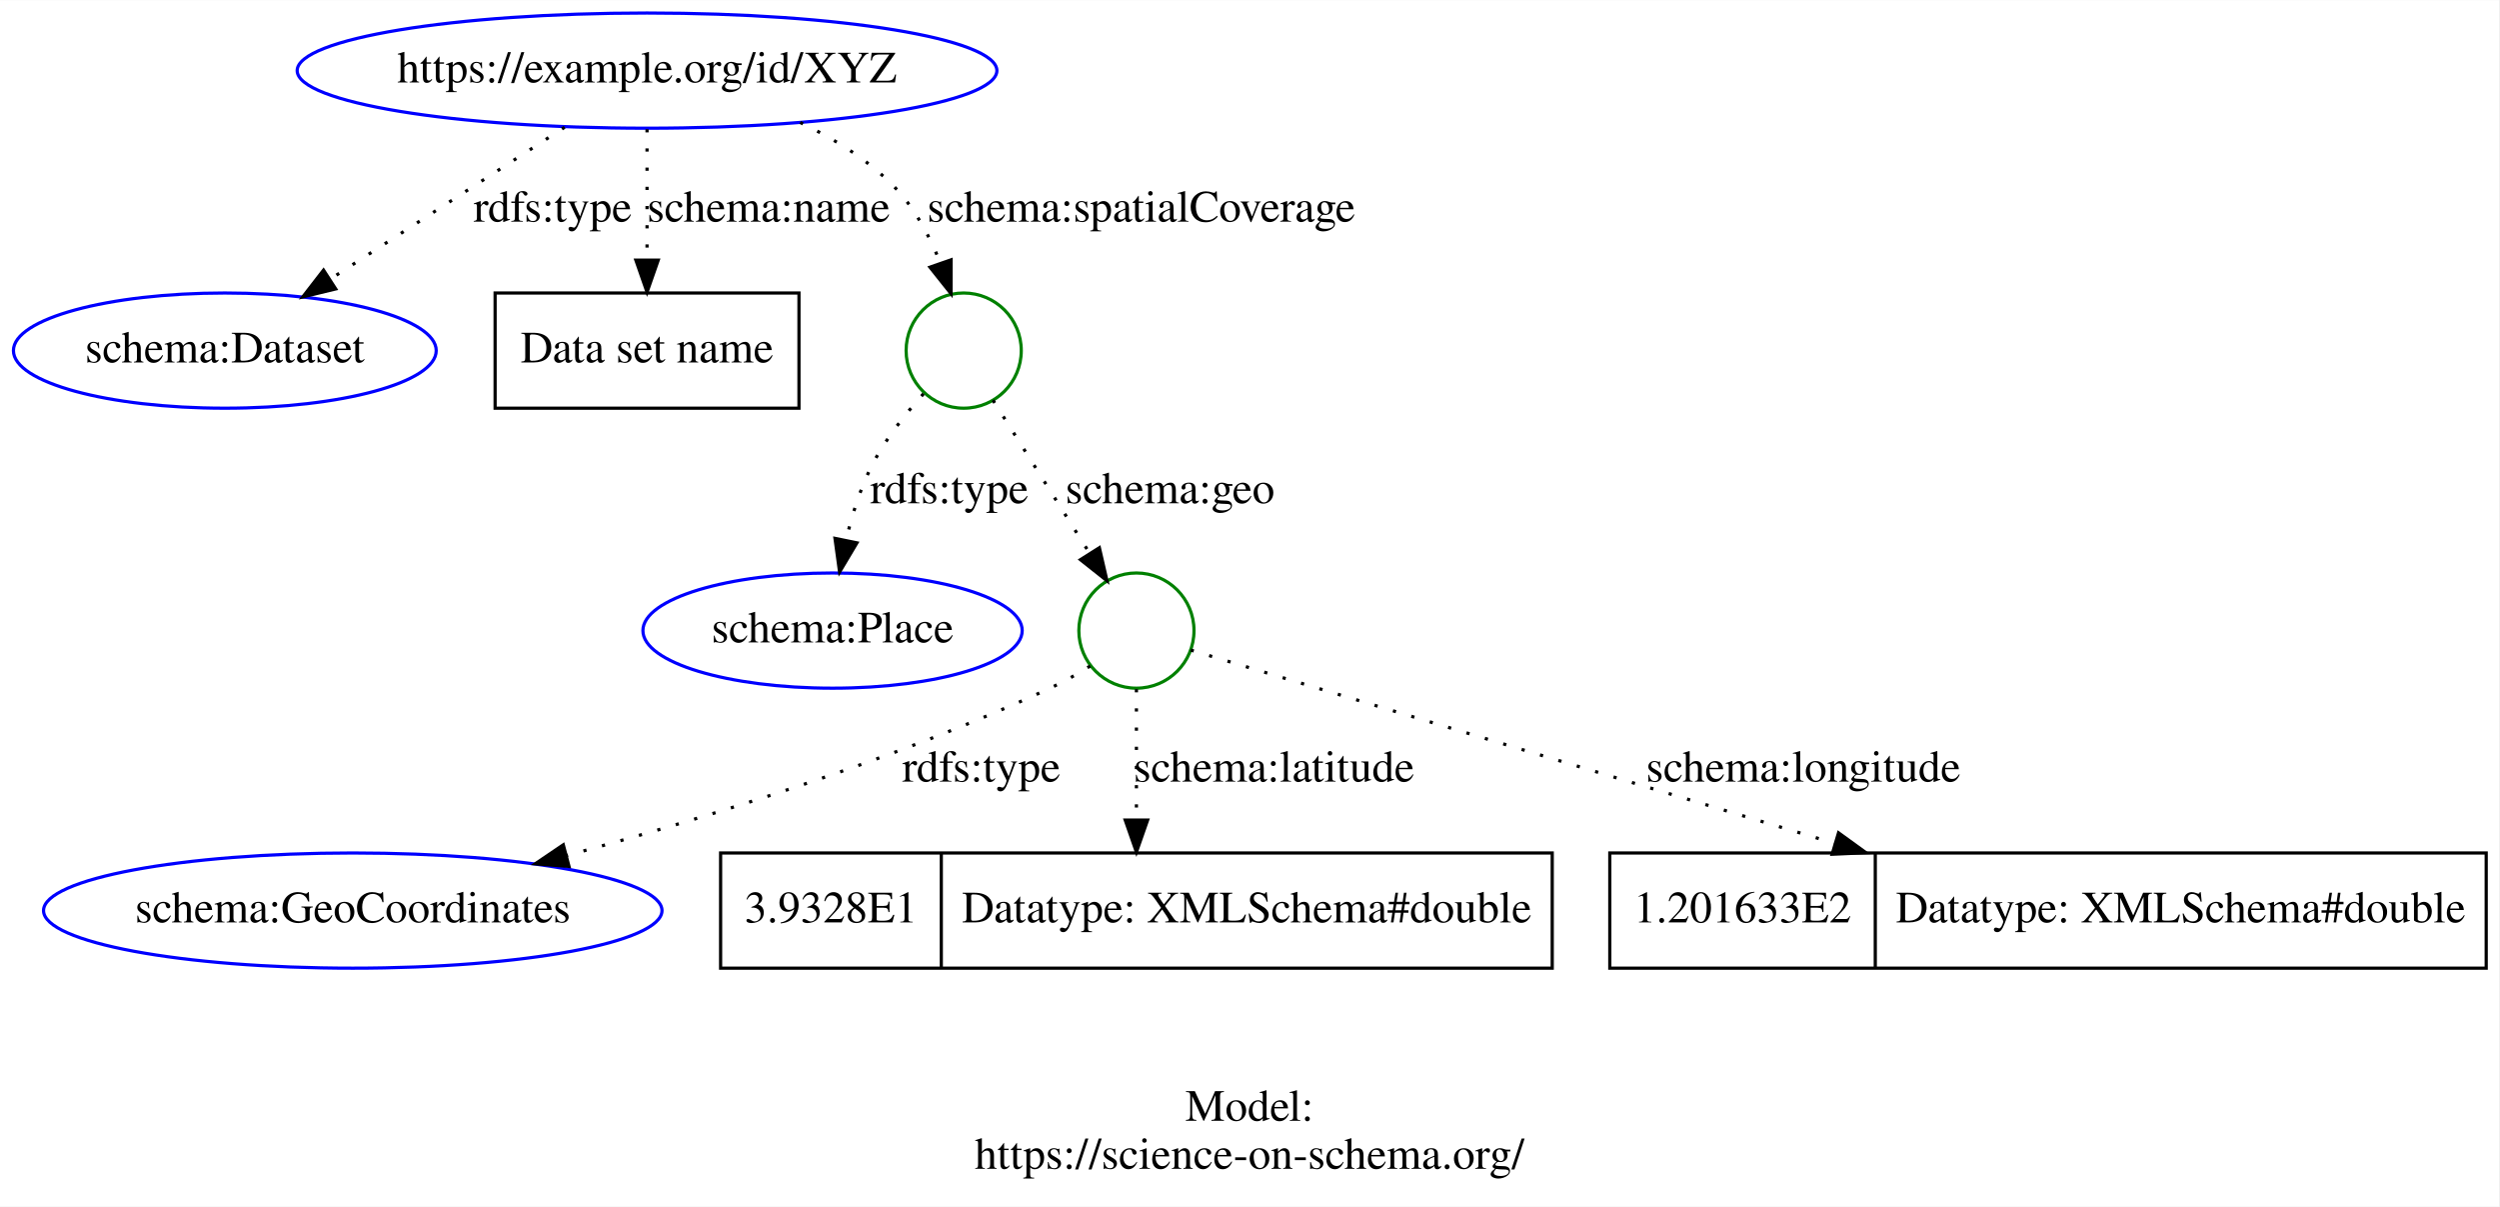
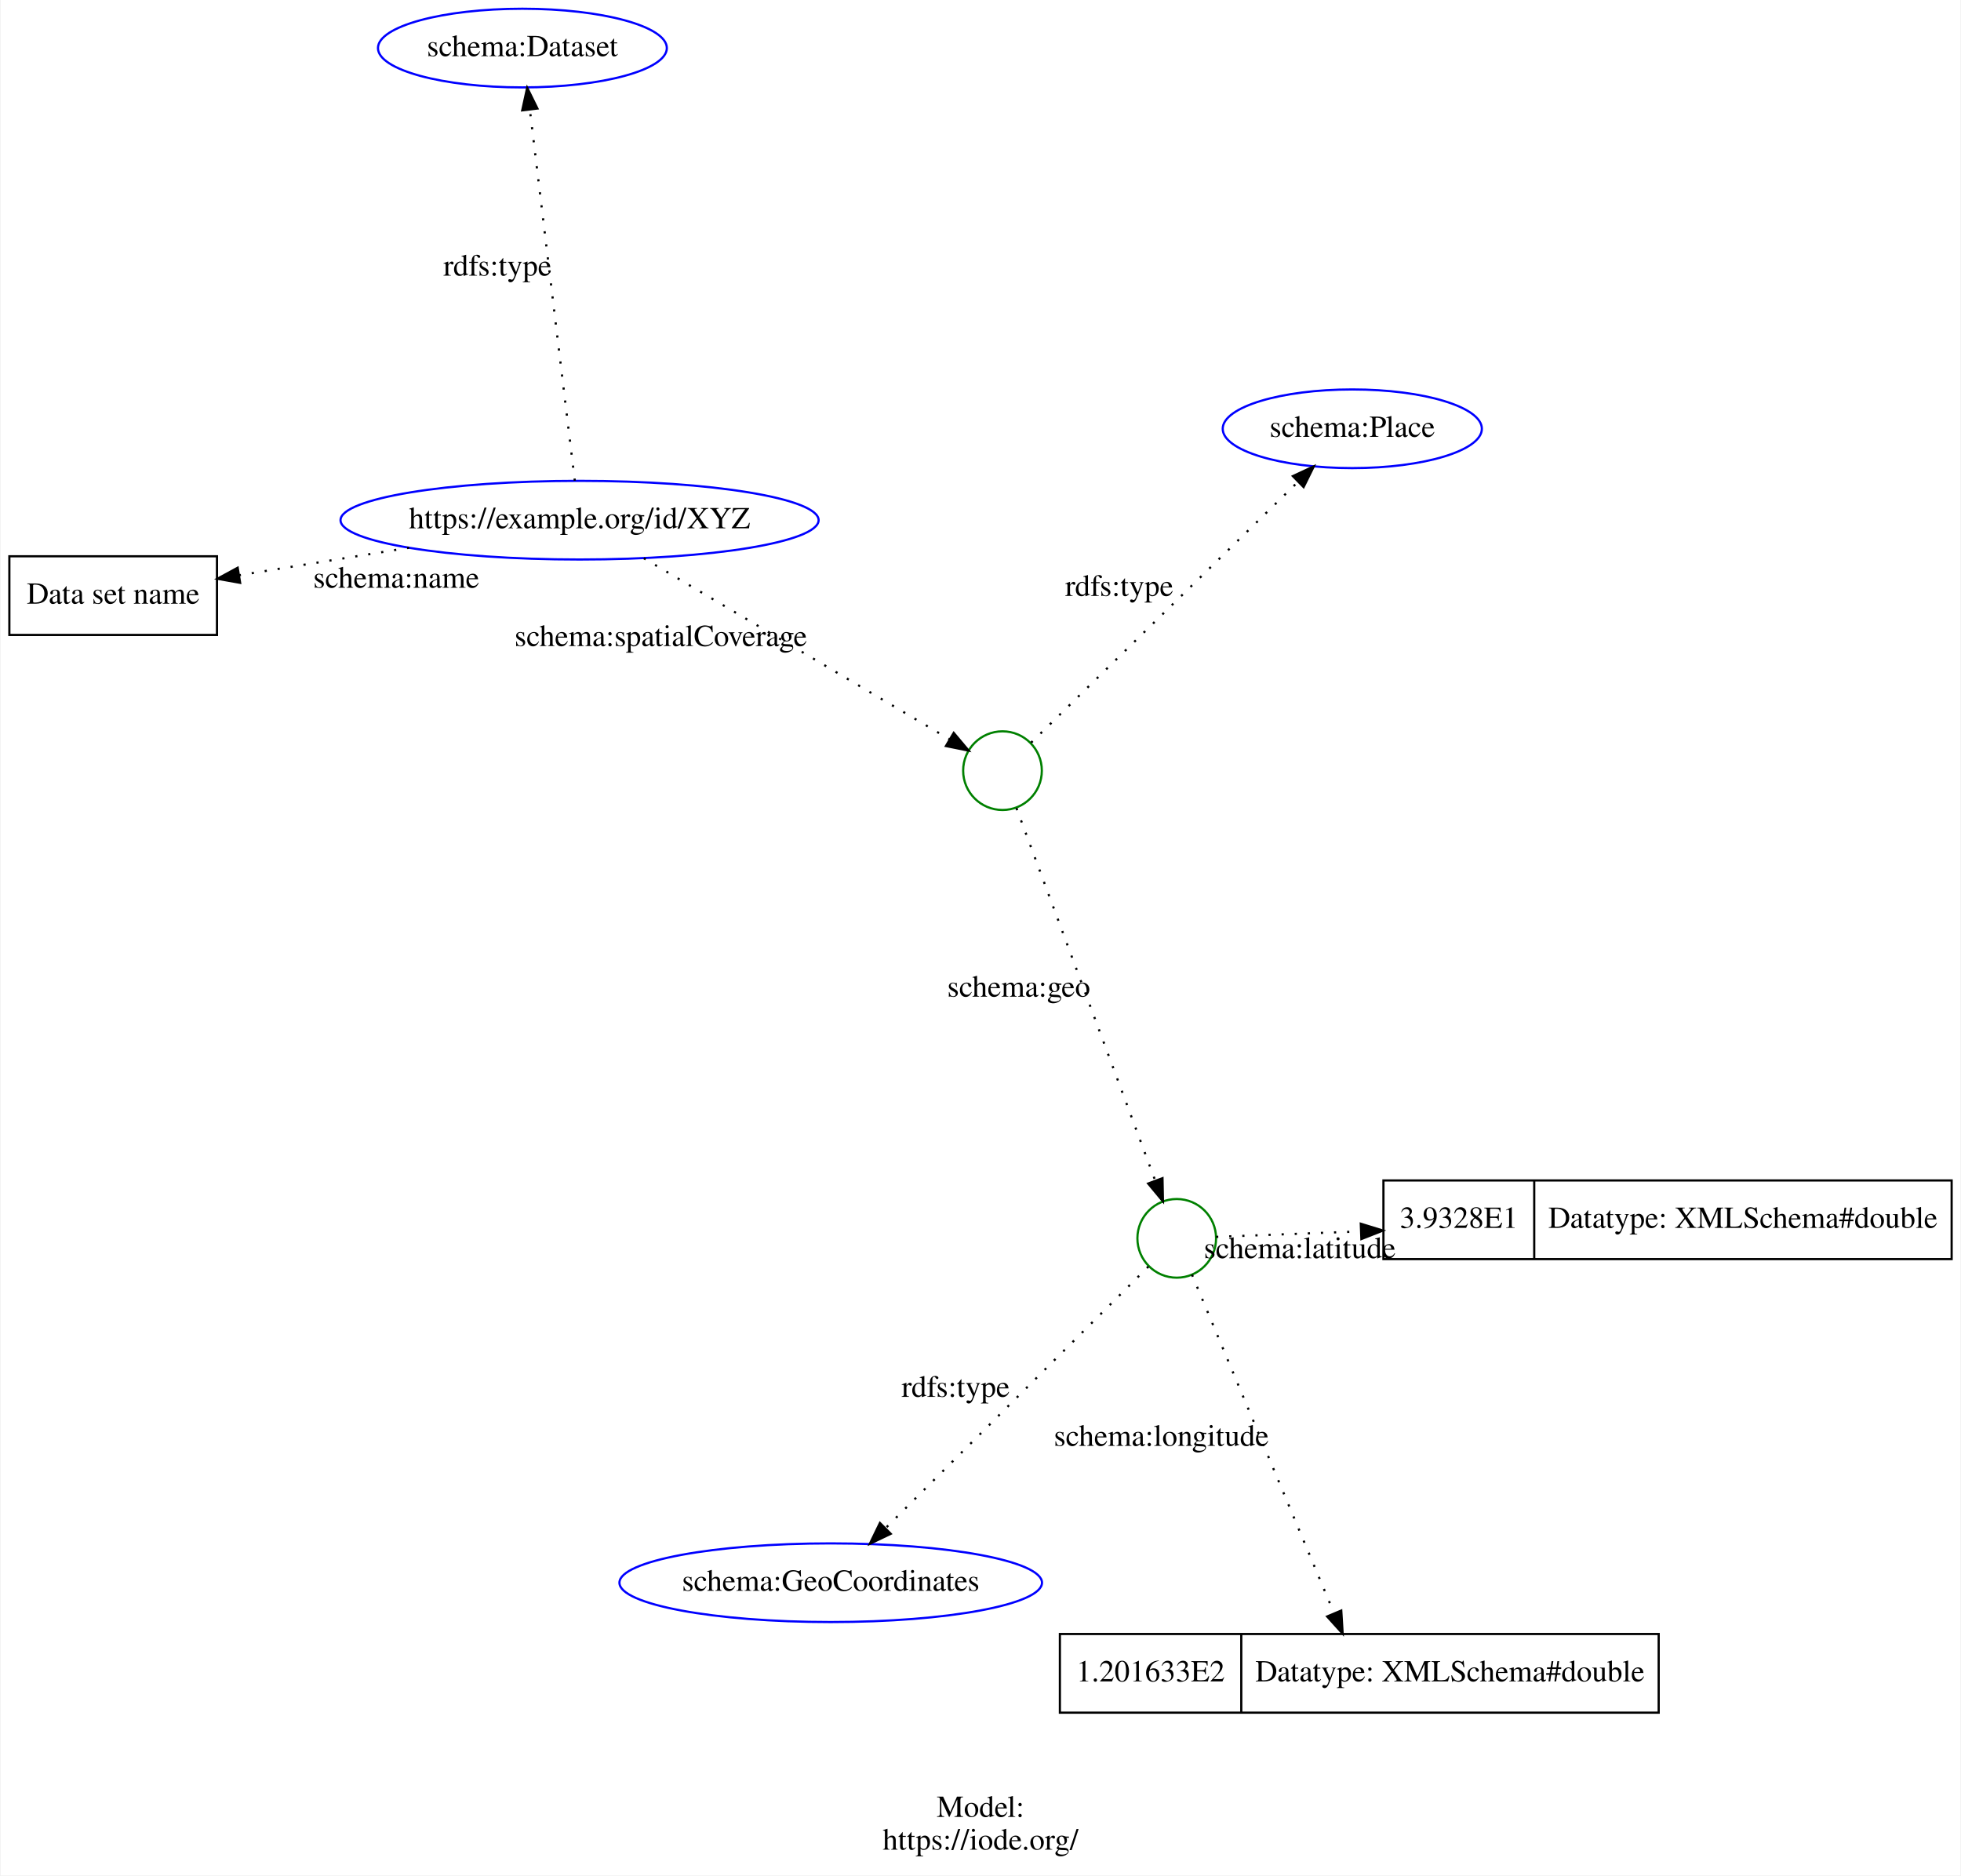
- <svg xmlns="http://www.w3.org/2000/svg" width="781pt" height="377pt" viewBox="0.00 0.00 781.29 377.00">
-   <g id="graph0" class="graph" transform="scale(1 1) rotate(0) translate(4 373)">
-     <polygon fill="white" stroke="transparent" points="-4,4 -4,-373 777.29,-373 777.29,4 -4,4" />
-     <text text-anchor="middle" x="386.65" y="-22.8" font-family="Times,serif" font-size="14.00">Model:</text>
-     <text text-anchor="middle" x="386.65" y="-7.8" font-family="Times,serif" font-size="14.00">https://science-on-schema.org/</text>
+ <svg xmlns="http://www.w3.org/2000/svg" width="897pt" height="858pt" viewBox="0.00 0.00 896.75 858.30">
+   <g id="graph0" class="graph" transform="scale(1 1) rotate(0) translate(4 854.3)">
+     <polygon fill="white" stroke="transparent" points="-4,4 -4,-854.3 892.75,-854.3 892.75,4 -4,4" />
+     <text text-anchor="middle" x="444.38" y="-22.8" font-family="Times,serif" font-size="14.00">Model:</text>
+     <text text-anchor="middle" x="444.38" y="-7.8" font-family="Times,serif" font-size="14.00">https://iode.org/</text>
    <g id="node1" class="node">
-       <ellipse fill="none" stroke="blue" cx="198.29" cy="-351" rx="109.38" ry="18" />
-       <text text-anchor="middle" x="198.29" y="-347.3" font-family="Times,serif" font-size="14.00">https://example.org/id/XYZ</text>
+       <ellipse fill="none" stroke="blue" cx="260.92" cy="-616.24" rx="109.38" ry="18" />
+       <text text-anchor="middle" x="260.92" y="-612.54" font-family="Times,serif" font-size="14.00">https://example.org/id/XYZ</text>
    </g>
    <g id="node2" class="node">
-       <ellipse fill="none" stroke="blue" cx="66.29" cy="-263.5" rx="66.09" ry="18" />
-       <text text-anchor="middle" x="66.29" y="-259.8" font-family="Times,serif" font-size="14.00">schema:Dataset</text>
+       <ellipse fill="none" stroke="blue" cx="234.76" cy="-832.3" rx="66.09" ry="18" />
+       <text text-anchor="middle" x="234.76" y="-828.6" font-family="Times,serif" font-size="14.00">schema:Dataset</text>
    </g>
    <g id="edge1" class="edge">
-       <path fill="none" stroke="black" stroke-dasharray="1,5" d="M172.53,-333.31C151.6,-319.75 121.94,-300.54 99.28,-285.86" />
-       <polygon fill="black" stroke="black" points="100.95,-282.78 90.66,-280.28 97.15,-288.65 100.95,-282.78" />
-       <text text-anchor="middle" x="168.79" y="-303.8" font-family="Times,serif" font-size="14.00">rdfs:type</text>
+       <path fill="none" stroke="black" stroke-dasharray="1,5" d="M258.73,-634.29C254.17,-671.94 243.62,-759.09 238.16,-804.17" />
+       <polygon fill="black" stroke="black" points="234.68,-803.8 236.95,-814.15 241.63,-804.64 234.68,-803.8" />
+       <text text-anchor="middle" x="223.33" y="-728.16" font-family="Times,serif" font-size="14.00">rdfs:type</text>
    </g>
    <g id="node3" class="node">
-       <polygon fill="none" stroke="black" points="150.79,-245.5 150.79,-281.5 245.79,-281.5 245.79,-245.5 150.79,-245.5" />
-       <text text-anchor="middle" x="198.29" y="-259.8" font-family="Times,serif" font-size="14.00">Data set name</text>
+       <polygon fill="none" stroke="black" points="0,-563.72 0,-599.72 95,-599.72 95,-563.72 0,-563.72" />
+       <text text-anchor="middle" x="47.5" y="-578.02" font-family="Times,serif" font-size="14.00">Data set name</text>
    </g>
    <g id="edge2" class="edge">
-       <path fill="none" stroke="black" stroke-dasharray="1,5" d="M198.29,-332.7C198.29,-320.99 198.29,-305.29 198.29,-291.9" />
-       <polygon fill="black" stroke="black" points="201.79,-291.78 198.29,-281.78 194.79,-291.78 201.79,-291.78" />
-       <text text-anchor="middle" x="236.29" y="-303.8" font-family="Times,serif" font-size="14.00">schema:name</text>
+       <path fill="none" stroke="black" stroke-dasharray="1,5" d="M182.96,-603.63C157.23,-599.46 129.08,-594.91 105.15,-591.04" />
+       <polygon fill="black" stroke="black" points="105.6,-587.57 95.17,-589.43 104.48,-594.48 105.6,-587.57" />
+       <text text-anchor="middle" x="177.04" y="-585.32" font-family="Times,serif" font-size="14.00">schema:name</text>
    </g>
    <g id="node4" class="node">
-       <ellipse fill="none" stroke="green" cx="297.29" cy="-263.5" rx="18" ry="18" />
+       <ellipse fill="none" stroke="green" cx="454.44" cy="-501.61" rx="18" ry="18" />
    </g>
    <g id="edge3" class="edge">
-       <path fill="none" stroke="black" stroke-dasharray="1,5" d="M246.15,-334.8C256.71,-329.77 267.16,-323.27 275.29,-315 281.85,-308.34 286.61,-299.4 289.98,-290.9" />
-       <polygon fill="black" stroke="black" points="293.35,-291.87 293.34,-281.28 286.74,-289.57 293.35,-291.87" />
-       <text text-anchor="middle" x="352.79" y="-303.8" font-family="Times,serif" font-size="14.00">schema:spatialCoverage</text>
+       <path fill="none" stroke="black" stroke-dasharray="1,5" d="M290.31,-598.83C328.55,-576.18 394.67,-537.02 430.19,-515.97" />
+       <polygon fill="black" stroke="black" points="432.12,-518.9 438.94,-510.79 428.55,-512.88 432.12,-518.9" />
+       <text text-anchor="middle" x="298.09" y="-558.63" font-family="Times,serif" font-size="14.00">schema:spatialCoverage</text>
    </g>
    <g id="node5" class="node">
-       <ellipse fill="none" stroke="blue" cx="256.29" cy="-176" rx="59.29" ry="18" />
-       <text text-anchor="middle" x="256.29" y="-172.3" font-family="Times,serif" font-size="14.00">schema:Place</text>
+       <ellipse fill="none" stroke="blue" cx="614.5" cy="-658.07" rx="59.29" ry="18" />
+       <text text-anchor="middle" x="614.5" y="-654.37" font-family="Times,serif" font-size="14.00">schema:Place</text>
    </g>
    <g id="edge4" class="edge">
-       <path fill="none" stroke="black" stroke-dasharray="1,5" d="M284.73,-250.01C278.95,-243.61 272.47,-235.41 268.29,-227 264.8,-219.96 262.3,-211.85 260.51,-204.24" />
-       <polygon fill="black" stroke="black" points="263.91,-203.42 258.49,-194.32 257.05,-204.82 263.91,-203.42" />
-       <text text-anchor="middle" x="292.79" y="-215.8" font-family="Times,serif" font-size="14.00">rdfs:type</text>
+       <path fill="none" stroke="black" stroke-dasharray="1,5" d="M467.53,-514.42C494.19,-540.47 555.12,-600.04 589.57,-633.71" />
+       <polygon fill="black" stroke="black" points="587.31,-636.4 596.91,-640.88 592.21,-631.39 587.31,-636.4" />
+       <text text-anchor="middle" x="507.85" y="-581.58" font-family="Times,serif" font-size="14.00">rdfs:type</text>
    </g>
    <g id="node6" class="node">
-       <ellipse fill="none" stroke="green" cx="351.29" cy="-176" rx="18" ry="18" />
+       <ellipse fill="none" stroke="green" cx="534.17" cy="-287.57" rx="18" ry="18" />
    </g>
    <g id="edge5" class="edge">
-       <path fill="none" stroke="black" stroke-dasharray="1,5" d="M306.45,-248C314.68,-234.98 326.9,-215.63 336.5,-200.42" />
-       <polygon fill="black" stroke="black" points="339.71,-201.9 342.09,-191.58 333.79,-198.16 339.71,-201.9" />
-       <text text-anchor="middle" x="361.79" y="-215.8" font-family="Times,serif" font-size="14.00">schema:geo</text>
+       <path fill="none" stroke="black" stroke-dasharray="1,5" d="M460.83,-484.46C474.71,-447.18 507.72,-358.58 524.3,-314.06" />
+       <polygon fill="black" stroke="black" points="527.65,-315.1 527.86,-304.51 521.09,-312.66 527.65,-315.1" />
+       <text text-anchor="middle" x="461.88" y="-398.18" font-family="Times,serif" font-size="14.00">schema:geo</text>
    </g>
    <g id="node7" class="node">
-       <ellipse fill="none" stroke="blue" cx="106.29" cy="-88.5" rx="96.68" ry="18" />
-       <text text-anchor="middle" x="106.29" y="-84.8" font-family="Times,serif" font-size="14.00">schema:GeoCoordinates</text>
+       <ellipse fill="none" stroke="blue" cx="375.84" cy="-129.97" rx="96.68" ry="18" />
+       <text text-anchor="middle" x="375.84" y="-126.27" font-family="Times,serif" font-size="14.00">schema:GeoCoordinates</text>
    </g>
    <g id="edge6" class="edge">
-       <path fill="none" stroke="black" stroke-dasharray="1,5" d="M336.83,-164.93C332.88,-162.45 328.52,-159.95 324.29,-158 275.42,-135.4 217.09,-117.51 173.07,-105.68" />
-       <polygon fill="black" stroke="black" points="173.9,-102.28 163.33,-103.11 172.11,-109.05 173.9,-102.28" />
-       <text text-anchor="middle" x="302.79" y="-128.8" font-family="Times,serif" font-size="14.00">rdfs:type</text>
+       <path fill="none" stroke="black" stroke-dasharray="1,5" d="M521.21,-274.67C494.98,-248.56 435.2,-189.05 401.03,-155.04" />
+       <polygon fill="black" stroke="black" points="403.3,-152.36 393.74,-147.79 398.36,-157.32 403.3,-152.36" />
+       <text text-anchor="middle" x="432.99" y="-215.04" font-family="Times,serif" font-size="14.00">rdfs:type</text>
    </g>
    <g id="node8" class="node">
-       <polygon fill="none" stroke="black" points="221.29,-70.5 221.29,-106.5 481.29,-106.5 481.29,-70.5 221.29,-70.5" />
-       <text text-anchor="middle" x="255.79" y="-84.8" font-family="Times,serif" font-size="14.00">3.9328E1</text>
-       <polyline fill="none" stroke="black" points="290.29,-70.5 290.29,-106.5 " />
-       <text text-anchor="middle" x="385.79" y="-84.8" font-family="Times,serif" font-size="14.00">Datatype: XMLSchema#double</text>
+       <polygon fill="none" stroke="black" points="628.75,-278.07 628.75,-314.07 888.75,-314.07 888.75,-278.07 628.75,-278.07" />
+       <text text-anchor="middle" x="663.25" y="-292.37" font-family="Times,serif" font-size="14.00">3.9328E1</text>
+       <polyline fill="none" stroke="black" points="697.75,-278.07 697.75,-314.07 " />
+       <text text-anchor="middle" x="793.25" y="-292.37" font-family="Times,serif" font-size="14.00">Datatype: XMLSchema#double</text>
    </g>
    <g id="edge7" class="edge">
-       <path fill="none" stroke="black" stroke-dasharray="1,5" d="M351.29,-157.7C351.29,-145.99 351.29,-130.29 351.29,-116.9" />
-       <polygon fill="black" stroke="black" points="354.79,-116.78 351.29,-106.78 347.79,-116.78 354.79,-116.78" />
-       <text text-anchor="middle" x="394.29" y="-128.8" font-family="Times,serif" font-size="14.00">schema:latitude</text>
+       <path fill="none" stroke="black" stroke-dasharray="1,5" d="M552.17,-288.25C567.77,-288.84 591.93,-289.75 618.31,-290.75" />
+       <polygon fill="black" stroke="black" points="618.39,-294.26 628.52,-291.14 618.66,-287.26 618.39,-294.26" />
+       <text text-anchor="middle" x="590.46" y="-278.5" font-family="Times,serif" font-size="14.00">schema:latitude</text>
    </g>
    <g id="node9" class="node">
-       <polygon fill="none" stroke="black" points="499.29,-70.5 499.29,-106.5 773.29,-106.5 773.29,-70.5 499.29,-70.5" />
-       <text text-anchor="middle" x="540.79" y="-84.8" font-family="Times,serif" font-size="14.00">1.201633E2</text>
-       <polyline fill="none" stroke="black" points="582.29,-70.5 582.29,-106.5 " />
-       <text text-anchor="middle" x="677.79" y="-84.8" font-family="Times,serif" font-size="14.00">Datatype: XMLSchema#double</text>
+       <polygon fill="none" stroke="black" points="480.7,-70.5 480.7,-106.5 754.7,-106.5 754.7,-70.5 480.7,-70.5" />
+       <text text-anchor="middle" x="522.2" y="-84.8" font-family="Times,serif" font-size="14.00">1.201633E2</text>
+       <polyline fill="none" stroke="black" points="563.7,-70.5 563.7,-106.5 " />
+       <text text-anchor="middle" x="659.2" y="-84.8" font-family="Times,serif" font-size="14.00">Datatype: XMLSchema#double</text>
    </g>
    <g id="edge8" class="edge">
-       <path fill="none" stroke="black" stroke-dasharray="1,5" d="M368.27,-169.91C406.97,-158.3 503.47,-129.35 569.47,-109.55" />
-       <polygon fill="black" stroke="black" points="570.8,-112.8 579.38,-106.58 568.79,-106.1 570.8,-112.8" />
-       <text text-anchor="middle" x="559.79" y="-128.8" font-family="Times,serif" font-size="14.00">schema:longitude</text>
+       <path fill="none" stroke="black" stroke-dasharray="1,5" d="M541.15,-270.94C555.52,-236.68 588.56,-157.94 606.17,-115.99" />
+       <polygon fill="black" stroke="black" points="609.45,-117.23 610.09,-106.65 602.99,-114.52 609.45,-117.23" />
+       <text text-anchor="middle" x="527.11" y="-192.6" font-family="Times,serif" font-size="14.00">schema:longitude</text>
    </g>
  </g>
</svg>
